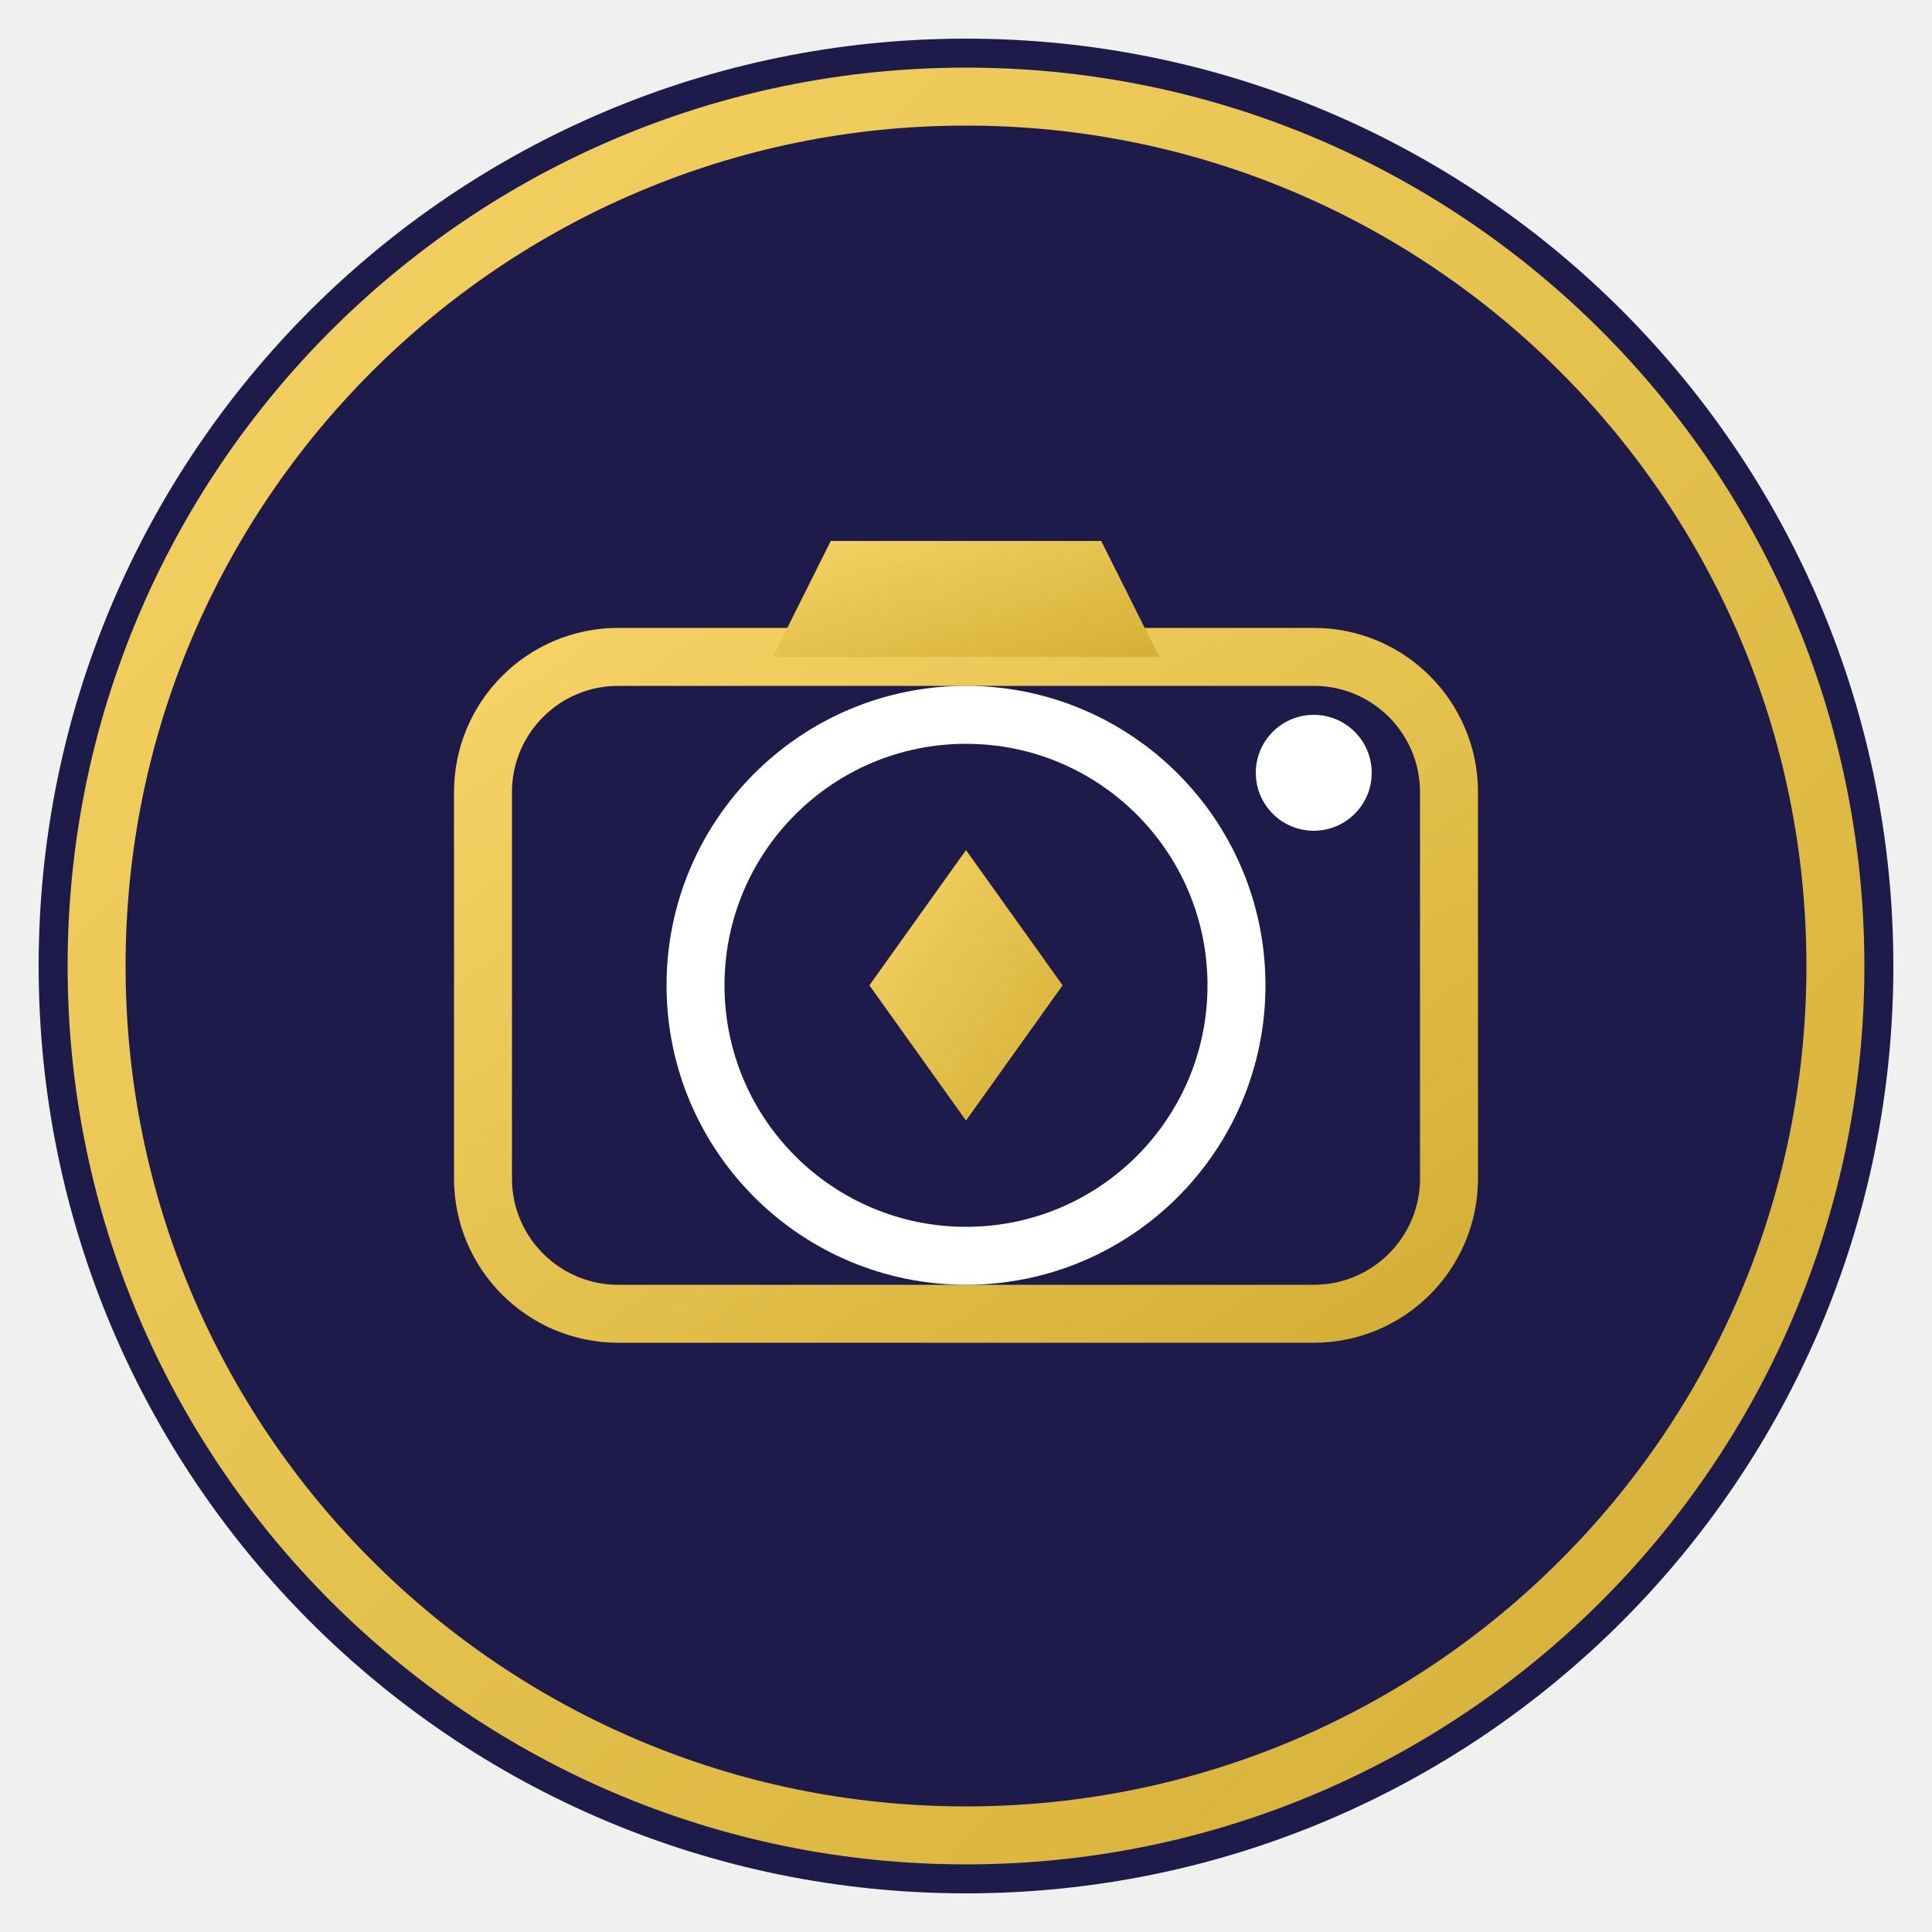
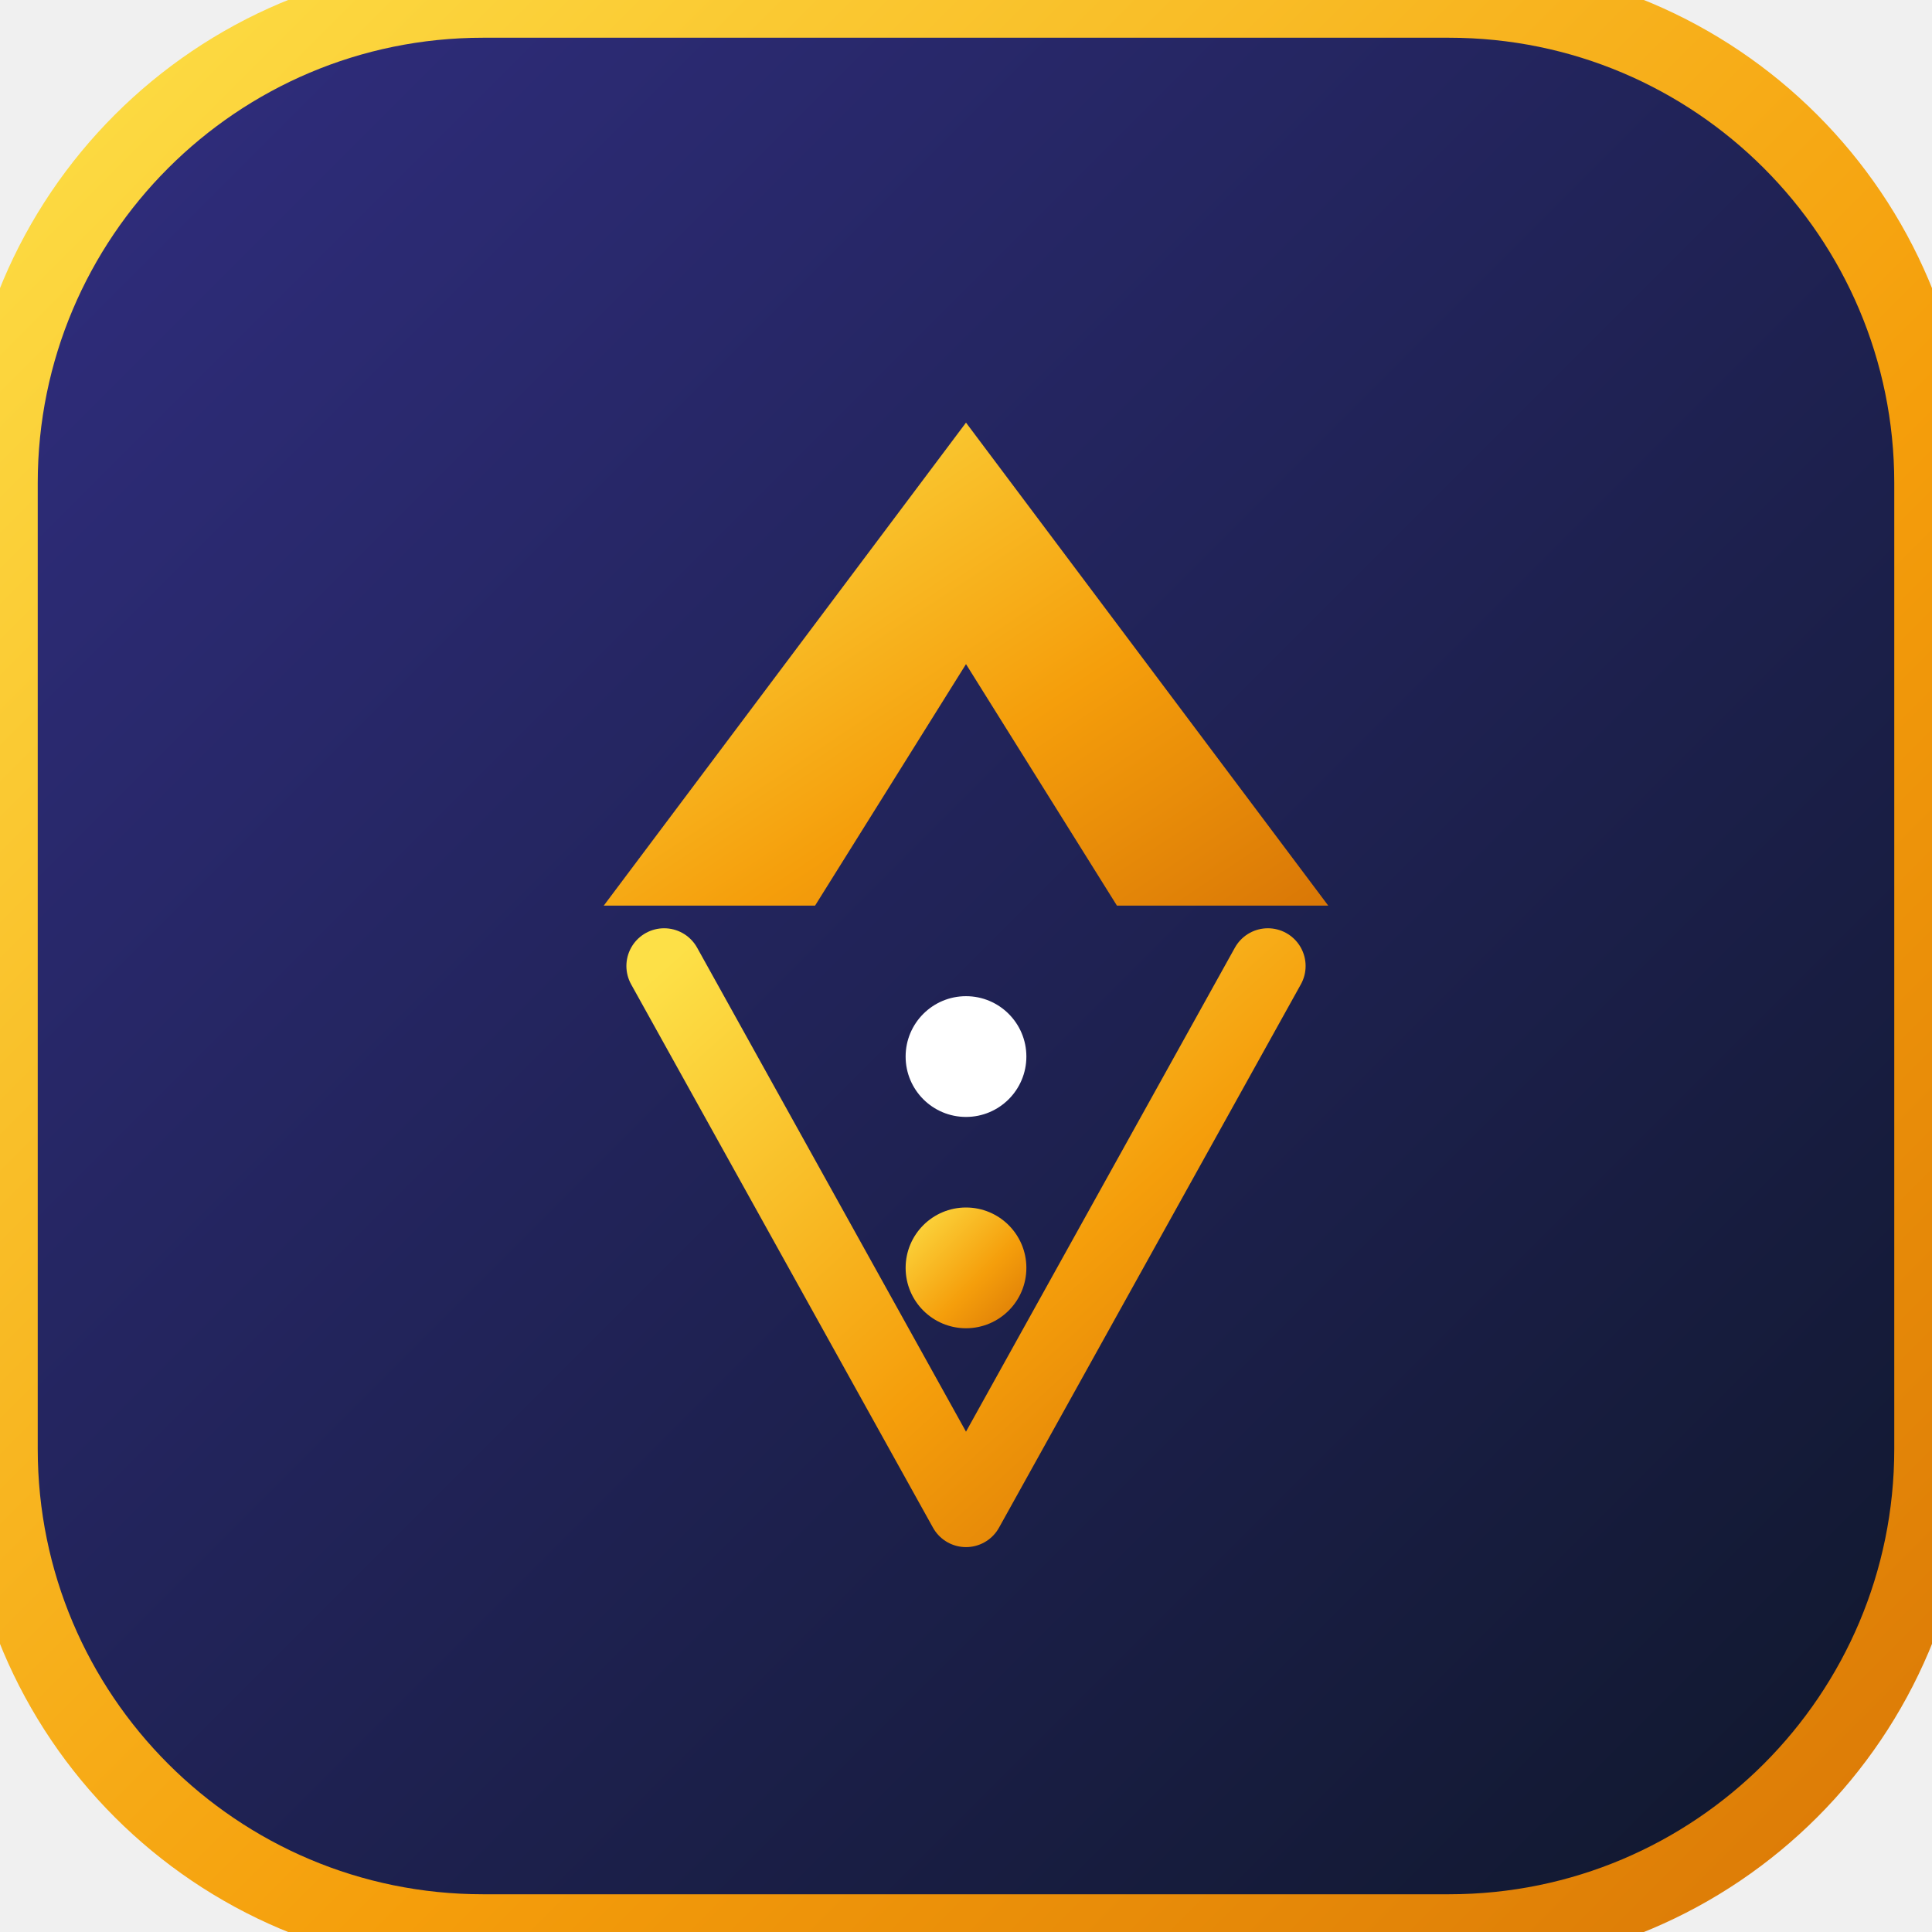
- <svg xmlns="http://www.w3.org/2000/svg" viewBox="0 0 100 100" width="100%" height="100%">
+ <svg xmlns="http://www.w3.org/2000/svg" viewBox="0 0 64 64" width="64" height="64">
  <defs>
-     <linearGradient id="gold" x1="0%" y1="0%" x2="100%" y2="100%">
-       <stop offset="0%" stop-color="#F6D365" />
-       <stop offset="100%" stop-color="#D4AF37" />
+     <linearGradient id="goldFav" x1="0%" y1="0%" x2="100%" y2="100%">
+       <stop offset="0%" stop-color="#FDE047" />
+       <stop offset="60%" stop-color="#F59E0B" />
+       <stop offset="100%" stop-color="#D97706" />
+     </linearGradient>
+     <linearGradient id="favBg" x1="0%" y1="0%" x2="100%" y2="100%">
+       <stop offset="0%" stop-color="#312E81" />
+       <stop offset="100%" stop-color="#0F172A" />
    </linearGradient>
  </defs>
-   <circle cx="50" cy="50" r="48" fill="#1E1B4B" />
-   <circle cx="50" cy="50" r="45" fill="none" stroke="url(#gold)" stroke-width="3" />
-   <rect x="25" y="34" width="50" height="34" rx="7" fill="none" stroke="url(#gold)" stroke-width="3" />
-   <path d="M40 34 L43 28 L57 28 L60 34 Z" fill="url(#gold)" />
-   <circle cx="50" cy="51" r="14" fill="none" stroke="#FFFFFF" stroke-width="3" />
-   <polygon points="50,44 55,51 50,58 45,51" fill="url(#gold)" />
-   <circle cx="68" cy="40" r="3" fill="#FFFFFF" />
+   <rect width="64" height="64" rx="16" fill="url(#favBg)" stroke="url(#goldFav)" stroke-width="2.5" />
+   <path d="M32 14 L20 30 L27 30 L32 22 L37 30 L44 30 Z" fill="url(#goldFav)" />
+   <path d="M22 32 L32 50 L42 32" fill="none" stroke="url(#goldFav)" stroke-width="2.5" stroke-linecap="round" stroke-linejoin="round" />
+   <circle cx="32" cy="35" r="2" fill="#FFFFFF" />
+   <circle cx="32" cy="42" r="2" fill="url(#goldFav)" />
</svg>
